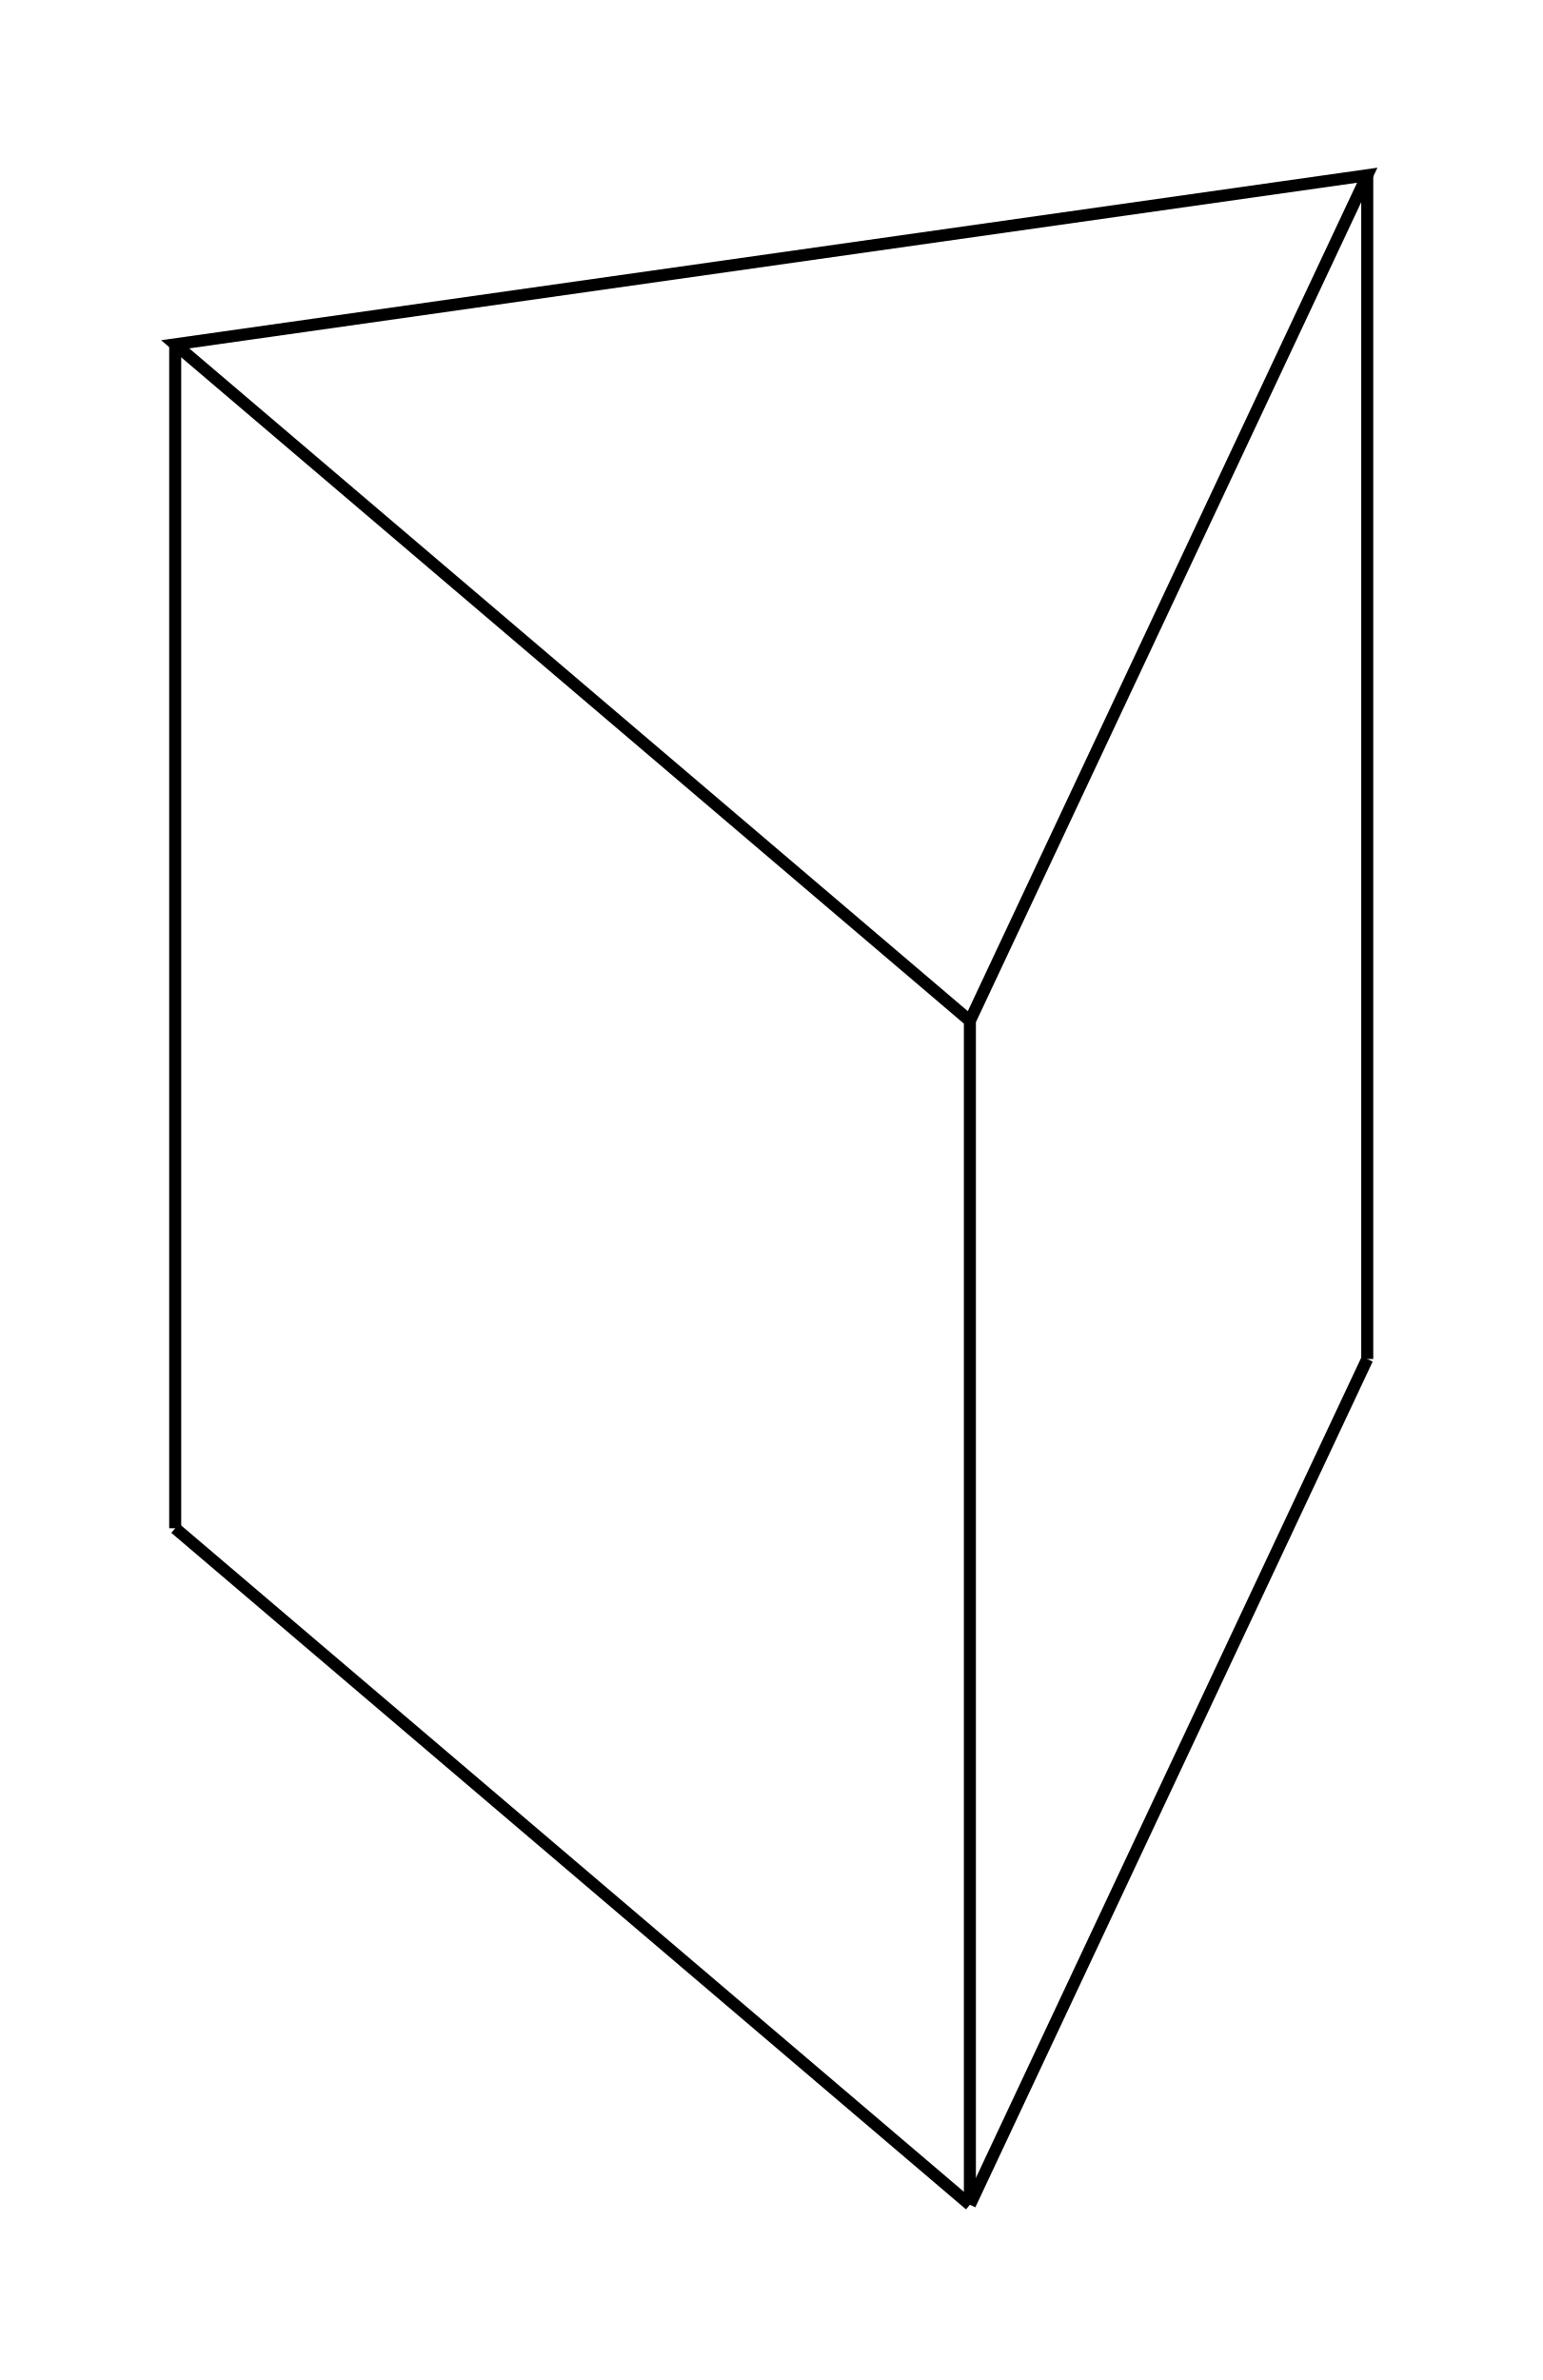
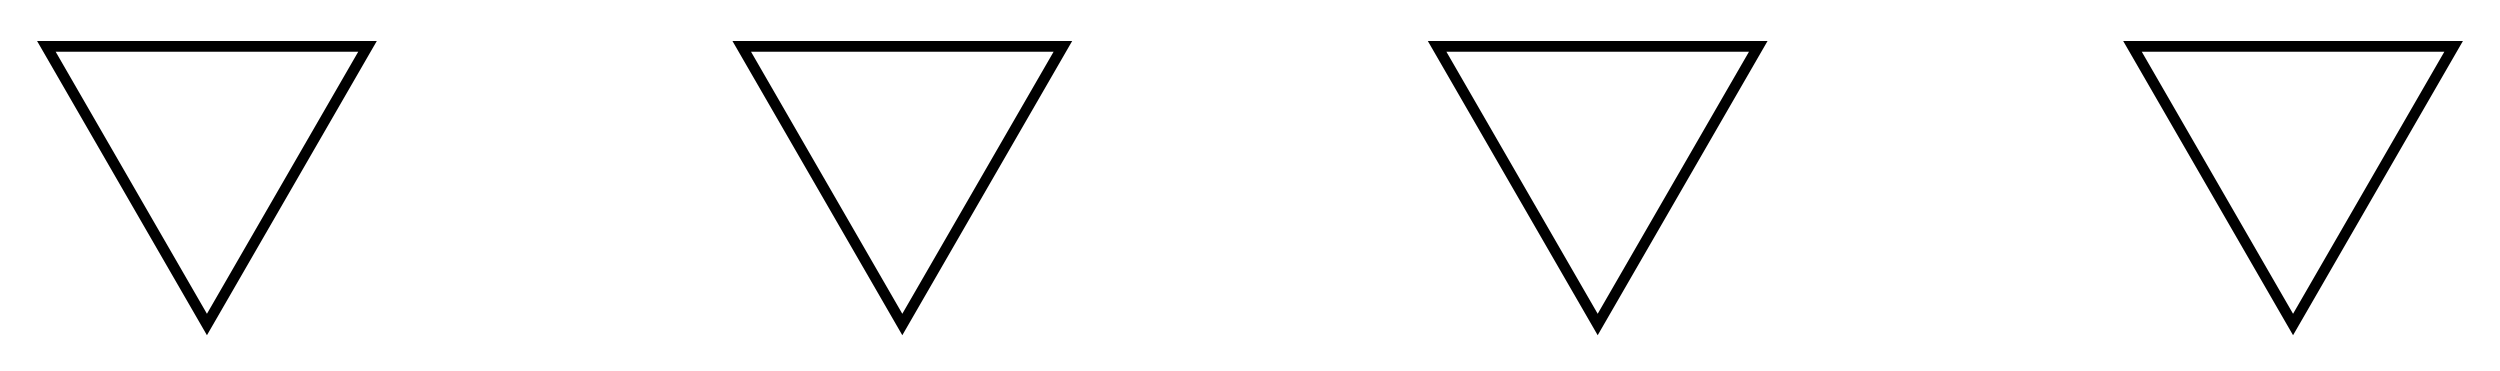
- <svg xmlns="http://www.w3.org/2000/svg" version="1.1" viewBox="-5.536 -5.826 8.803 13.583" fill="none" stroke="black" stroke-width="0.6%" vector-effect="non-scaling-stroke">
-   <path d="M 0 6.757 L 0 0 L 2.268 -4.826 L -4.536 -3.861 L 0 0" />
-   <path d="M 2.268 1.93 L 2.268 -4.826" />
-   <path d="M 0 6.757 L 2.268 1.93" />
-   <path d="M -4.536 2.896 L -4.536 -3.861" />
-   <path d="M -4.536 2.896 L 0 6.757" />
+ <svg xmlns="http://www.w3.org/2000/svg" version="1.1" viewBox="-4.464 -3 53.928 8" fill="none" stroke="black" stroke-width="0.6%" vector-effect="non-scaling-stroke">
+   <path d="M 48.464 -2 L 45 4 L 41.536 -2 L 48.464 -2 Z" />
+   <path d="M 33.464 -2 L 30 4 L 26.536 -2 L 33.464 -2 Z" />
+   <path d="M 3.464 -2 L 0 4 L -3.464 -2 L 3.464 -2 Z" />
+   <path d="M 18.464 -2 L 15 4 L 11.536 -2 L 18.464 -2 Z" />
</svg>
